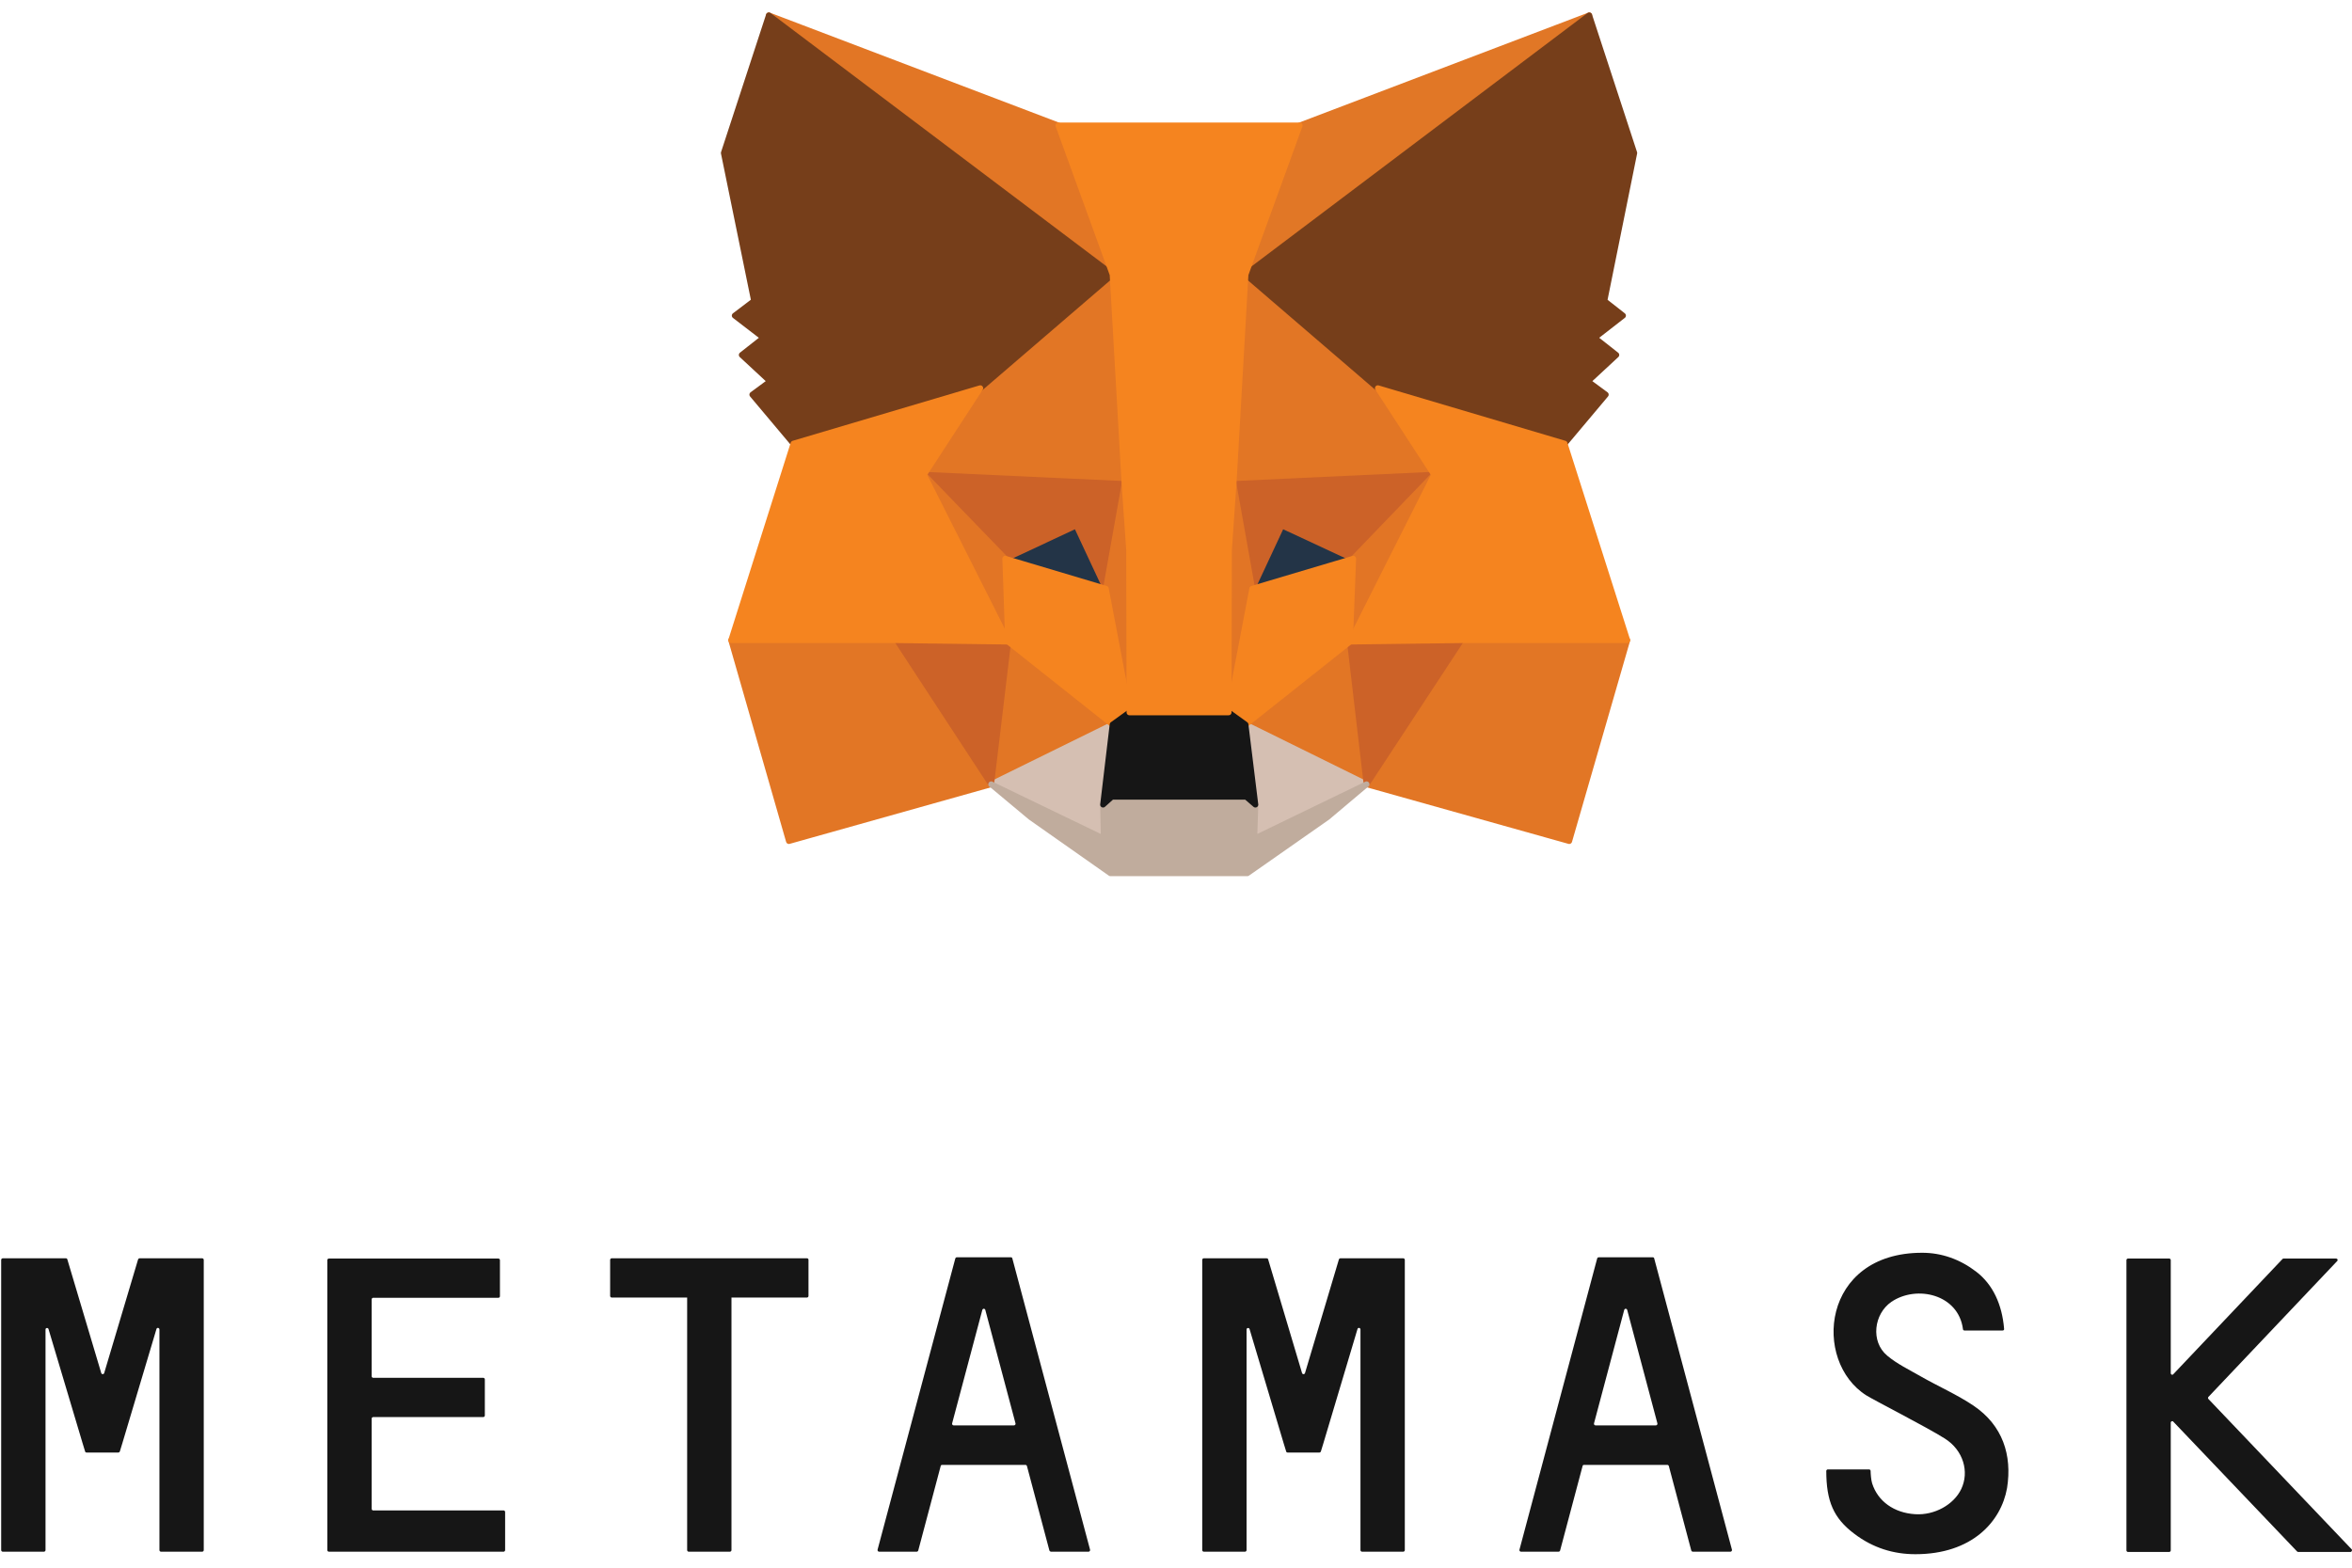
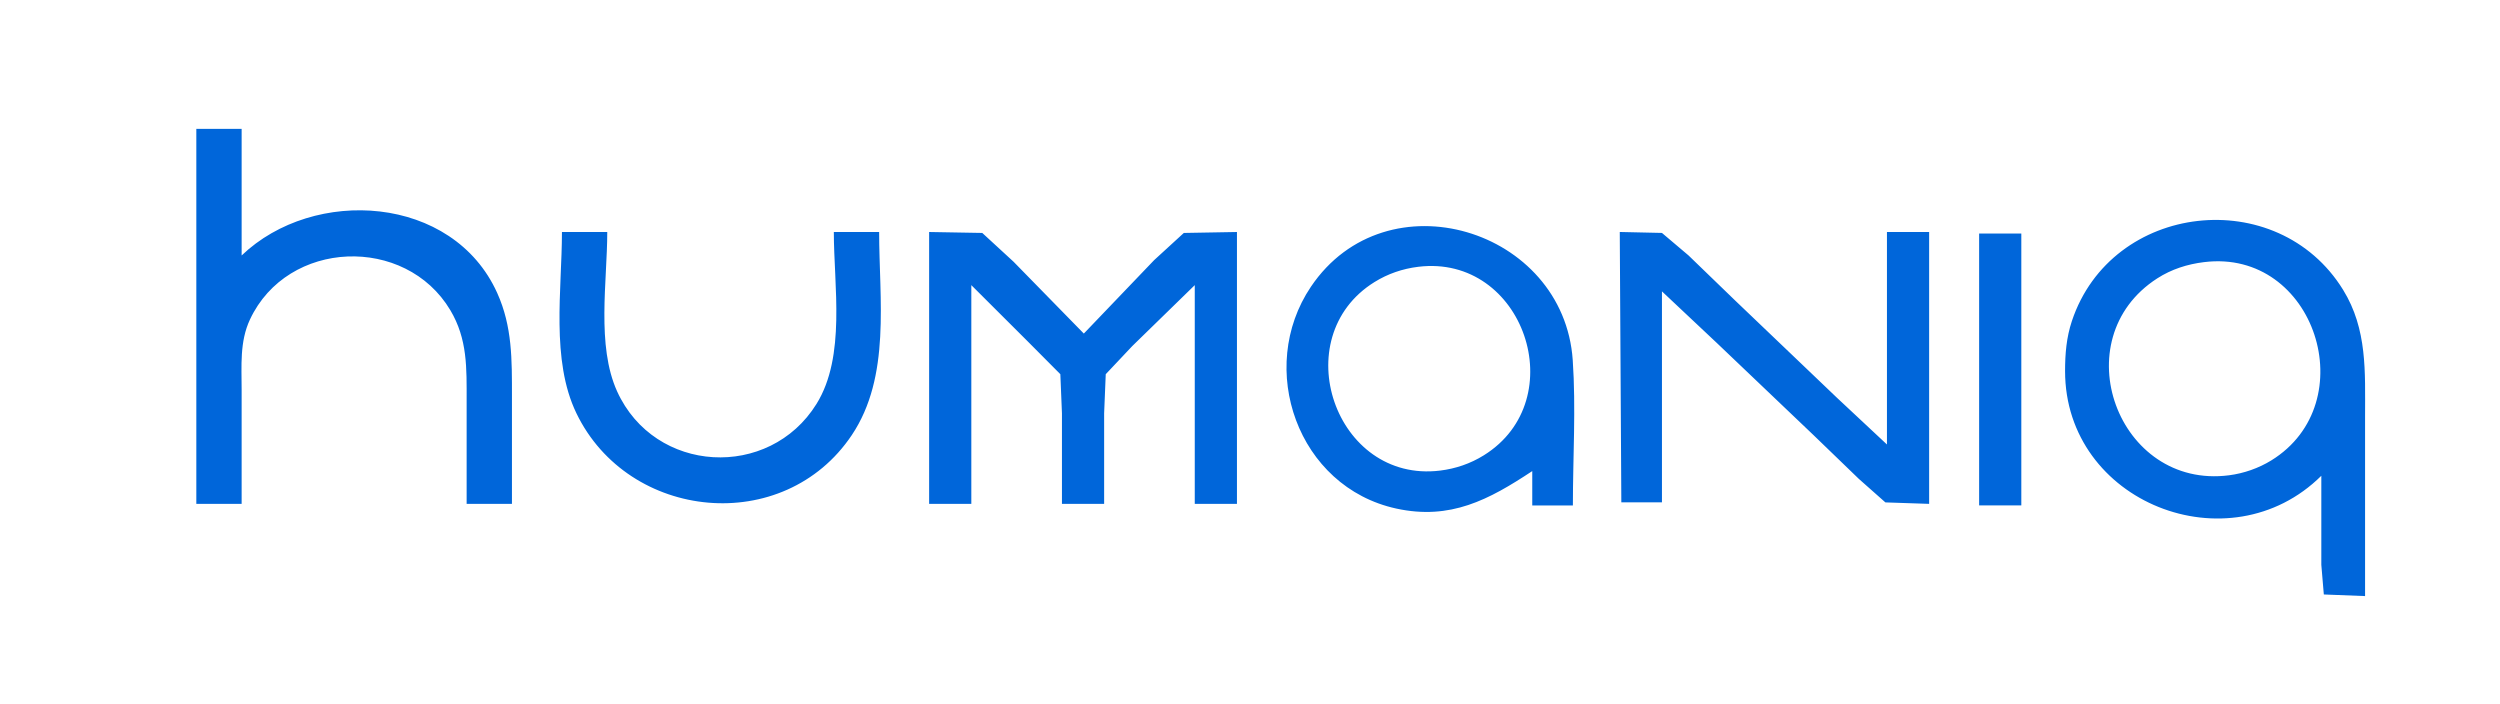
- <svg xmlns="http://www.w3.org/2000/svg" width="102" height="68" viewBox="0 0 102 68" fill="none">
-   <path d="M85.591 60.975C84.861 60.484 84.055 60.135 83.293 59.699C82.799 59.415 82.273 59.164 81.843 58.803C81.113 58.192 81.263 56.992 82.026 56.468C83.121 55.726 84.936 56.141 85.129 57.657C85.129 57.69 85.162 57.712 85.194 57.712H86.848C86.891 57.712 86.923 57.679 86.912 57.636C86.826 56.588 86.429 55.715 85.699 55.158C85.001 54.623 84.206 54.34 83.358 54.34C78.987 54.34 78.589 59.044 80.941 60.528C81.21 60.703 83.519 61.881 84.335 62.394C85.151 62.907 85.409 63.846 85.054 64.588C84.732 65.265 83.894 65.734 83.057 65.68C82.144 65.625 81.435 65.123 81.188 64.337C81.145 64.195 81.124 63.922 81.124 63.802C81.124 63.77 81.091 63.737 81.059 63.737H79.266C79.234 63.737 79.201 63.77 79.201 63.802C79.201 65.123 79.523 65.854 80.404 66.52C81.231 67.153 82.133 67.415 83.067 67.415C85.516 67.415 86.783 66.007 87.041 64.544C87.267 63.115 86.848 61.827 85.591 60.975Z" fill="#161616" />
-   <path d="M7.719 54.58H6.925H6.055C6.023 54.58 6.001 54.601 5.99 54.623L4.519 59.556C4.498 59.622 4.412 59.622 4.39 59.556L2.919 54.623C2.908 54.59 2.887 54.58 2.854 54.58H1.984H1.19H0.116C0.084 54.58 0.051 54.612 0.051 54.645V67.24C0.051 67.273 0.084 67.306 0.116 67.306H1.909C1.942 67.306 1.974 67.273 1.974 67.24V57.668C1.974 57.592 2.081 57.581 2.103 57.647L3.585 62.612L3.692 62.962C3.703 62.995 3.724 63.005 3.757 63.005H5.131C5.163 63.005 5.185 62.984 5.196 62.962L5.303 62.612L6.785 57.647C6.807 57.57 6.914 57.592 6.914 57.668V67.24C6.914 67.273 6.946 67.306 6.978 67.306H8.772C8.804 67.306 8.836 67.273 8.836 67.24V54.645C8.836 54.612 8.804 54.58 8.772 54.58H7.719Z" fill="#161616" />
-   <path d="M58.13 54.58C58.098 54.58 58.077 54.601 58.066 54.623L56.595 59.556C56.573 59.622 56.487 59.622 56.466 59.556L54.995 54.623C54.984 54.59 54.962 54.58 54.93 54.58H52.202C52.17 54.58 52.138 54.612 52.138 54.645V67.24C52.138 67.273 52.17 67.306 52.202 67.306H53.996C54.028 67.306 54.06 67.273 54.06 67.24V57.668C54.06 57.592 54.168 57.581 54.189 57.647L55.671 62.612L55.779 62.962C55.789 62.995 55.811 63.005 55.843 63.005H57.218C57.25 63.005 57.271 62.984 57.282 62.962L57.389 62.612L58.871 57.647C58.893 57.57 59 57.592 59 57.668V67.24C59 67.273 59.033 67.306 59.065 67.306H60.858C60.891 67.306 60.923 67.273 60.923 67.24V54.645C60.923 54.612 60.891 54.58 60.858 54.58H58.13Z" fill="#161616" />
-   <path d="M34.998 54.58H31.658H29.864H26.524C26.492 54.58 26.46 54.612 26.46 54.645V56.217C26.46 56.249 26.492 56.282 26.524 56.282H29.8V67.24C29.8 67.273 29.832 67.306 29.864 67.306H31.658C31.69 67.306 31.722 67.273 31.722 67.24V56.282H34.998C35.03 56.282 35.062 56.249 35.062 56.217V54.645C35.062 54.612 35.041 54.58 34.998 54.58Z" fill="#161616" />
-   <path d="M45.576 67.306H47.208C47.251 67.306 47.284 67.262 47.273 67.219L43.901 54.58C43.89 54.547 43.868 54.536 43.836 54.536H43.213H42.118H41.495C41.463 54.536 41.441 54.558 41.431 54.58L38.058 67.219C38.048 67.262 38.08 67.306 38.123 67.306H39.755C39.788 67.306 39.809 67.284 39.82 67.262L40.797 63.584C40.808 63.552 40.829 63.541 40.861 63.541H44.47C44.502 63.541 44.524 63.562 44.534 63.584L45.512 67.262C45.522 67.284 45.555 67.306 45.576 67.306ZM41.291 61.74L42.601 56.818C42.623 56.752 42.709 56.752 42.73 56.818L44.04 61.74C44.051 61.783 44.019 61.827 43.976 61.827H41.355C41.312 61.827 41.28 61.783 41.291 61.74Z" fill="#161616" />
-   <path d="M73.413 67.306H75.045C75.088 67.306 75.12 67.262 75.11 67.219L71.737 54.58C71.727 54.547 71.705 54.536 71.673 54.536H71.05H69.955H69.332C69.3 54.536 69.278 54.558 69.267 54.58L65.895 67.219C65.884 67.262 65.917 67.306 65.96 67.306H67.592C67.624 67.306 67.646 67.284 67.656 67.262L68.634 63.584C68.644 63.552 68.666 63.541 68.698 63.541H72.307C72.339 63.541 72.36 63.562 72.371 63.584L73.348 67.262C73.359 67.284 73.381 67.306 73.413 67.306ZM69.128 61.74L70.438 56.818C70.459 56.752 70.545 56.752 70.567 56.818L71.877 61.74C71.888 61.783 71.856 61.827 71.813 61.827H69.192C69.149 61.827 69.117 61.783 69.128 61.74Z" fill="#161616" />
-   <path d="M16.118 65.44V61.532C16.118 61.499 16.15 61.467 16.182 61.467H20.961C20.993 61.467 21.026 61.434 21.026 61.401V59.83C21.026 59.797 20.993 59.764 20.961 59.764H16.182C16.15 59.764 16.118 59.731 16.118 59.699V56.359C16.118 56.326 16.15 56.293 16.182 56.293H21.616C21.648 56.293 21.681 56.261 21.681 56.228V54.656C21.681 54.624 21.648 54.591 21.616 54.591H16.118H14.26C14.227 54.591 14.195 54.624 14.195 54.656V56.293V59.775V61.478V65.516V67.24C14.195 67.273 14.227 67.306 14.26 67.306H16.118H21.842C21.874 67.306 21.906 67.273 21.906 67.24V65.582C21.906 65.549 21.874 65.516 21.842 65.516H16.171C16.139 65.505 16.118 65.483 16.118 65.44Z" fill="#161616" />
-   <path d="M101.98 67.197L95.772 60.681C95.751 60.659 95.751 60.615 95.772 60.594L101.357 54.7C101.4 54.656 101.368 54.591 101.314 54.591H99.026C99.005 54.591 98.994 54.602 98.984 54.613L94.247 59.611C94.204 59.655 94.14 59.622 94.14 59.568V54.656C94.14 54.624 94.108 54.591 94.076 54.591H92.282C92.25 54.591 92.218 54.624 92.218 54.656V67.251C92.218 67.284 92.25 67.317 92.282 67.317H94.076C94.108 67.317 94.14 67.284 94.14 67.251V61.707C94.14 61.652 94.215 61.62 94.247 61.663L99.617 67.295C99.628 67.306 99.649 67.317 99.66 67.317H101.948C101.99 67.306 102.023 67.23 101.98 67.197Z" fill="#161616" />
-   <path d="M68.922 0.665L53.497 12.294L56.365 5.441L68.922 0.665Z" fill="#E17726" stroke="#E17726" stroke-width="0.25" stroke-linecap="round" stroke-linejoin="round" />
-   <path d="M33.342 0.665L48.63 12.403L45.899 5.441L33.342 0.665Z" fill="#E27625" stroke="#E27625" stroke-width="0.25" stroke-linecap="round" stroke-linejoin="round" />
-   <path d="M63.369 27.629L59.264 34.018L68.053 36.483L70.57 27.769L63.369 27.629Z" fill="#E27625" stroke="#E27625" stroke-width="0.25" stroke-linecap="round" stroke-linejoin="round" />
-   <path d="M31.71 27.769L34.212 36.483L42.985 34.018L38.896 27.629L31.71 27.769Z" fill="#E27625" stroke="#E27625" stroke-width="0.25" stroke-linecap="round" stroke-linejoin="round" />
-   <path d="M42.512 16.837L40.071 20.59L48.767 20.993L48.477 11.457L42.512 16.837Z" fill="#E27625" stroke="#E27625" stroke-width="0.25" stroke-linecap="round" stroke-linejoin="round" />
-   <path d="M59.753 16.837L53.696 11.348L53.497 20.993L62.194 20.59L59.753 16.837Z" fill="#E27625" stroke="#E27625" stroke-width="0.25" stroke-linecap="round" stroke-linejoin="round" />
-   <path d="M42.985 34.018L48.248 31.429L43.717 27.831L42.985 34.018Z" fill="#E27625" stroke="#E27625" stroke-width="0.25" stroke-linecap="round" stroke-linejoin="round" />
-   <path d="M54.016 31.429L59.264 34.018L58.547 27.831L54.016 31.429Z" fill="#E27625" stroke="#E27625" stroke-width="0.25" stroke-linecap="round" stroke-linejoin="round" />
-   <path d="M59.264 34.018L54.016 31.429L54.443 34.902L54.397 36.375L59.264 34.018Z" fill="#D5BFB2" stroke="#D5BFB2" stroke-width="0.25" stroke-linecap="round" stroke-linejoin="round" />
-   <path d="M42.985 34.018L47.867 36.375L47.837 34.902L48.248 31.429L42.985 34.018Z" fill="#D5BFB2" stroke="#D5BFB2" stroke-width="0.25" stroke-linecap="round" stroke-linejoin="round" />
-   <path d="M47.959 25.537L43.595 24.234L46.677 22.792L47.959 25.537Z" fill="#233447" stroke="#233447" stroke-width="0.25" stroke-linecap="round" stroke-linejoin="round" />
-   <path d="M54.306 25.537L55.587 22.792L58.685 24.234L54.306 25.537Z" fill="#233447" stroke="#233447" stroke-width="0.25" stroke-linecap="round" stroke-linejoin="round" />
-   <path d="M42.985 34.018L43.748 27.63L38.896 27.769L42.985 34.018Z" fill="#CC6228" stroke="#CC6228" stroke-width="0.25" stroke-linecap="round" stroke-linejoin="round" />
-   <path d="M58.517 27.63L59.264 34.018L63.369 27.769L58.517 27.63Z" fill="#CC6228" stroke="#CC6228" stroke-width="0.25" stroke-linecap="round" stroke-linejoin="round" />
-   <path d="M62.194 20.59L53.497 20.993L54.306 25.536L55.587 22.792L58.685 24.234L62.194 20.59Z" fill="#CC6228" stroke="#CC6228" stroke-width="0.25" stroke-linecap="round" stroke-linejoin="round" />
-   <path d="M43.595 24.234L46.677 22.792L47.959 25.536L48.767 20.993L40.071 20.59L43.595 24.234Z" fill="#CC6228" stroke="#CC6228" stroke-width="0.25" stroke-linecap="round" stroke-linejoin="round" />
-   <path d="M40.071 20.59L43.717 27.831L43.595 24.234L40.071 20.59Z" fill="#E27525" stroke="#E27525" stroke-width="0.25" stroke-linecap="round" stroke-linejoin="round" />
-   <path d="M58.685 24.234L58.547 27.831L62.194 20.59L58.685 24.234Z" fill="#E27525" stroke="#E27525" stroke-width="0.25" stroke-linecap="round" stroke-linejoin="round" />
-   <path d="M48.768 20.993L47.959 25.536L48.981 30.901L49.21 23.831L48.768 20.993Z" fill="#E27525" stroke="#E27525" stroke-width="0.25" stroke-linecap="round" stroke-linejoin="round" />
-   <path d="M53.497 20.993L53.07 23.815L53.284 30.901L54.306 25.536L53.497 20.993Z" fill="#E27525" stroke="#E27525" stroke-width="0.25" stroke-linecap="round" stroke-linejoin="round" />
-   <path d="M54.306 25.537L53.284 30.902L54.016 31.429L58.547 27.831L58.685 24.234L54.306 25.537Z" fill="#F5841F" stroke="#F5841F" stroke-width="0.25" stroke-linecap="round" stroke-linejoin="round" />
-   <path d="M43.595 24.234L43.717 27.831L48.249 31.429L48.981 30.902L47.959 25.537L43.595 24.234Z" fill="#F5841F" stroke="#F5841F" stroke-width="0.25" stroke-linecap="round" stroke-linejoin="round" />
-   <path d="M54.397 36.375L54.443 34.902L54.046 34.561H48.218L47.837 34.902L47.867 36.375L42.985 34.018L44.694 35.445L48.157 37.879H54.092L57.571 35.445L59.264 34.018L54.397 36.375Z" fill="#C0AC9D" stroke="#C0AC9D" stroke-width="0.25" stroke-linecap="round" stroke-linejoin="round" />
-   <path d="M54.016 31.429L53.284 30.901H48.981L48.249 31.429L47.837 34.902L48.218 34.561H54.047L54.443 34.902L54.016 31.429Z" fill="#161616" stroke="#161616" stroke-width="0.25" stroke-linecap="round" stroke-linejoin="round" />
-   <path d="M69.578 13.054L70.875 6.635L68.922 0.665L54.016 11.907L59.753 16.838L67.854 19.241L69.639 17.117L68.861 16.543L70.097 15.396L69.151 14.651L70.387 13.69L69.578 13.054Z" fill="#763E1A" stroke="#763E1A" stroke-width="0.25" stroke-linecap="round" stroke-linejoin="round" />
-   <path d="M31.389 6.635L32.701 13.054L31.862 13.69L33.113 14.651L32.167 15.396L33.403 16.543L32.625 17.117L34.41 19.241L42.512 16.838L48.249 11.907L33.342 0.665L31.389 6.635Z" fill="#763E1A" stroke="#763E1A" stroke-width="0.25" stroke-linecap="round" stroke-linejoin="round" />
-   <path d="M67.854 19.241L59.753 16.838L62.194 20.59L58.547 27.831L63.369 27.769H70.57L67.854 19.241Z" fill="#F5841F" stroke="#F5841F" stroke-width="0.25" stroke-linecap="round" stroke-linejoin="round" />
-   <path d="M42.512 16.838L34.41 19.241L31.71 27.769H38.896L43.717 27.831L40.071 20.59L42.512 16.838Z" fill="#F5841F" stroke="#F5841F" stroke-width="0.25" stroke-linecap="round" stroke-linejoin="round" />
-   <path d="M53.497 20.993L54.016 11.907L56.365 5.441H45.899L48.249 11.907L48.767 20.993L48.966 23.846L48.981 30.901H53.283L53.299 23.846L53.497 20.993Z" fill="#F5841F" stroke="#F5841F" stroke-width="0.25" stroke-linecap="round" stroke-linejoin="round" />
+ <svg xmlns="http://www.w3.org/2000/svg" width="423.333mm" height="119.062mm" viewBox="0 0 423.333 119.062" version="1.1" id="svg8">
+   <defs id="defs2" />
+   <g id="layer1" transform="translate(44.99014,-66.34799)" style="fill:#0066da;fill-opacity:1">
+     <path style="fill:#0066da;stroke:none;stroke-width:0.265;fill-opacity:1" d="M -11.746,88.174 V 151.674 h 7.673 v -19.315 c 0,-4.04 -0.354,-8.14 1.408,-11.906 6.373,-13.619 26.338,-14.308 33.926,-1.587 2.933,4.916 2.766,9.826 2.766,15.346 v 17.462 h 7.673 v -18.256 c 0,-6.114 0.074,-11.765 -2.497,-17.462 -7.503,-16.627 -31.052,-18.049 -43.276,-6.35 V 88.174 H -11.746 M 348.087,146.911 v 15.081 l 0.423,5.02 6.985,0.272 v -30.427 c 0,-7.523 0.4,-14.757 -3.72,-21.431 -11.107,-17.994 -39.211,-14.875 -45.929,5.292 -0.926,2.785 -1.151,5.557 -1.151,8.467 0,22.271 27.789,33.2 43.392,17.727 m -133.615,-0.794 v 5.821 h 6.879 c 0,-8.142 0.532,-16.485 -0.024,-24.606 -1.524,-22.254 -31.555,-31.39 -44.332,-12.435 -9.299,13.795 -2.264,33.921 14.457,37.567 9.151,1.995 15.663,-1.481 23.019,-6.346 M 50.166,105.636 c 0,9.739 -1.906,21.671 2.45,30.692 8.816,18.257 35.118,20.866 46.626,3.704 6.656,-9.927 4.635,-23.057 4.635,-34.396 h -7.673 c 0,9.089 2.078,21.036 -2.928,29.104 -8.01,12.91 -27.419,11.863 -33.767,-2.117 -3.524,-7.761 -1.67,-18.642 -1.67,-26.988 h -7.673 m 62.177,0 v 46.038 h 7.144 v -37.042 l 9.525,9.501 5.549,5.58 0.272,6.615 v 15.346 h 7.144 v -15.346 l 0.272,-6.615 4.491,-4.763 10.583,-10.319 v 37.042 h 7.144 v -46.038 l -8.996,0.16 -5.027,4.603 -11.906,12.435 -11.906,-12.171 -5.292,-4.868 -8.996,-0.16 m 116.946,0 0.265,45.773 h 6.879 v -35.719 l 9.26,8.707 16.404,15.634 7.673,7.408 4.498,3.985 7.408,0.248 v -46.038 h -7.144 v 35.983 l -8.467,-7.914 -17.198,-16.428 -7.938,-7.673 -4.498,-3.809 -7.144,-0.16 m 60.854,0.265 v 46.038 h 7.144 v -46.038 h -7.144 m 38.1,4.838 c 18.812,-2.31 27.165,23.842 11.377,33.575 -2.146,1.323 -4.641,2.195 -7.144,2.52 -18.878,2.453 -28.183,-23.047 -12.171,-33.341 2.418,-1.555 5.093,-2.405 7.938,-2.755 m -133.085,0.794 c 17.869,-2.194 26.255,22.508 11.113,31.921 -2.27,1.411 -4.76,2.262 -7.408,2.588 -17.799,2.186 -26.201,-22.537 -11.113,-31.921 2.269,-1.412 4.76,-2.262 7.408,-2.588 z" id="path901" />
+     <path style="fill:#0066da;stroke-width:0.265;fill-opacity:1" id="path899" d="" />
+   </g>
</svg>
